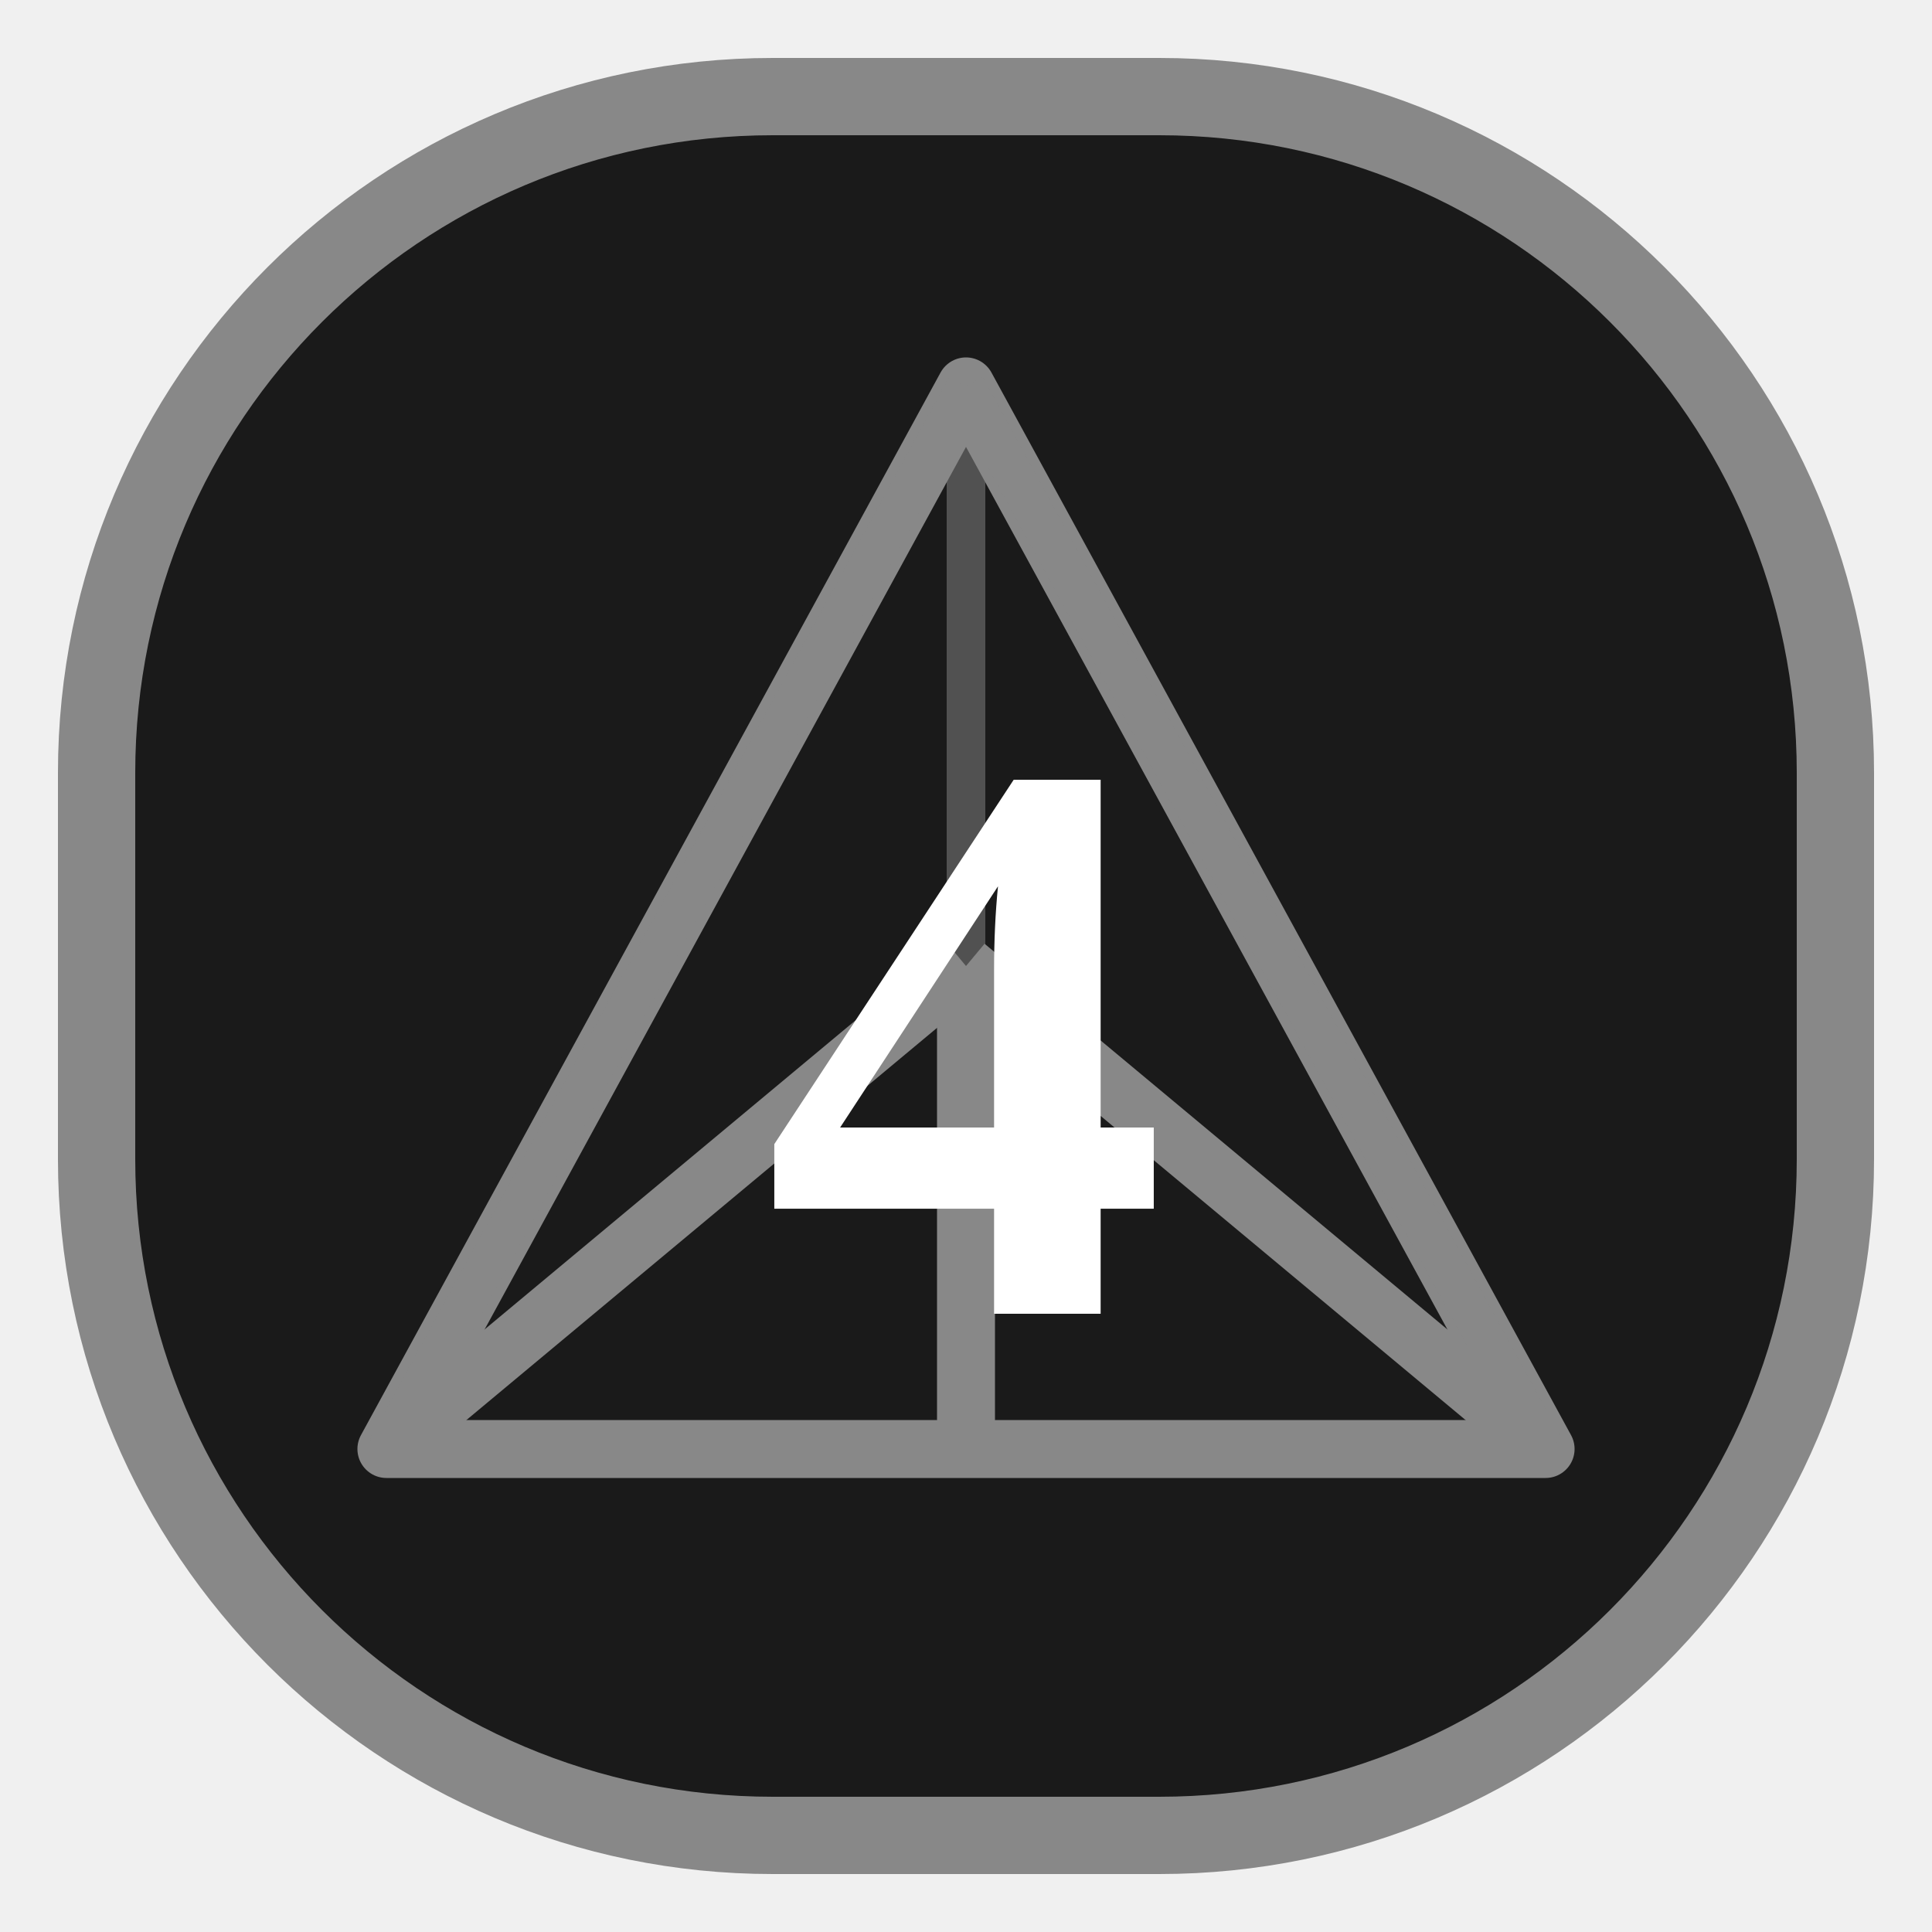
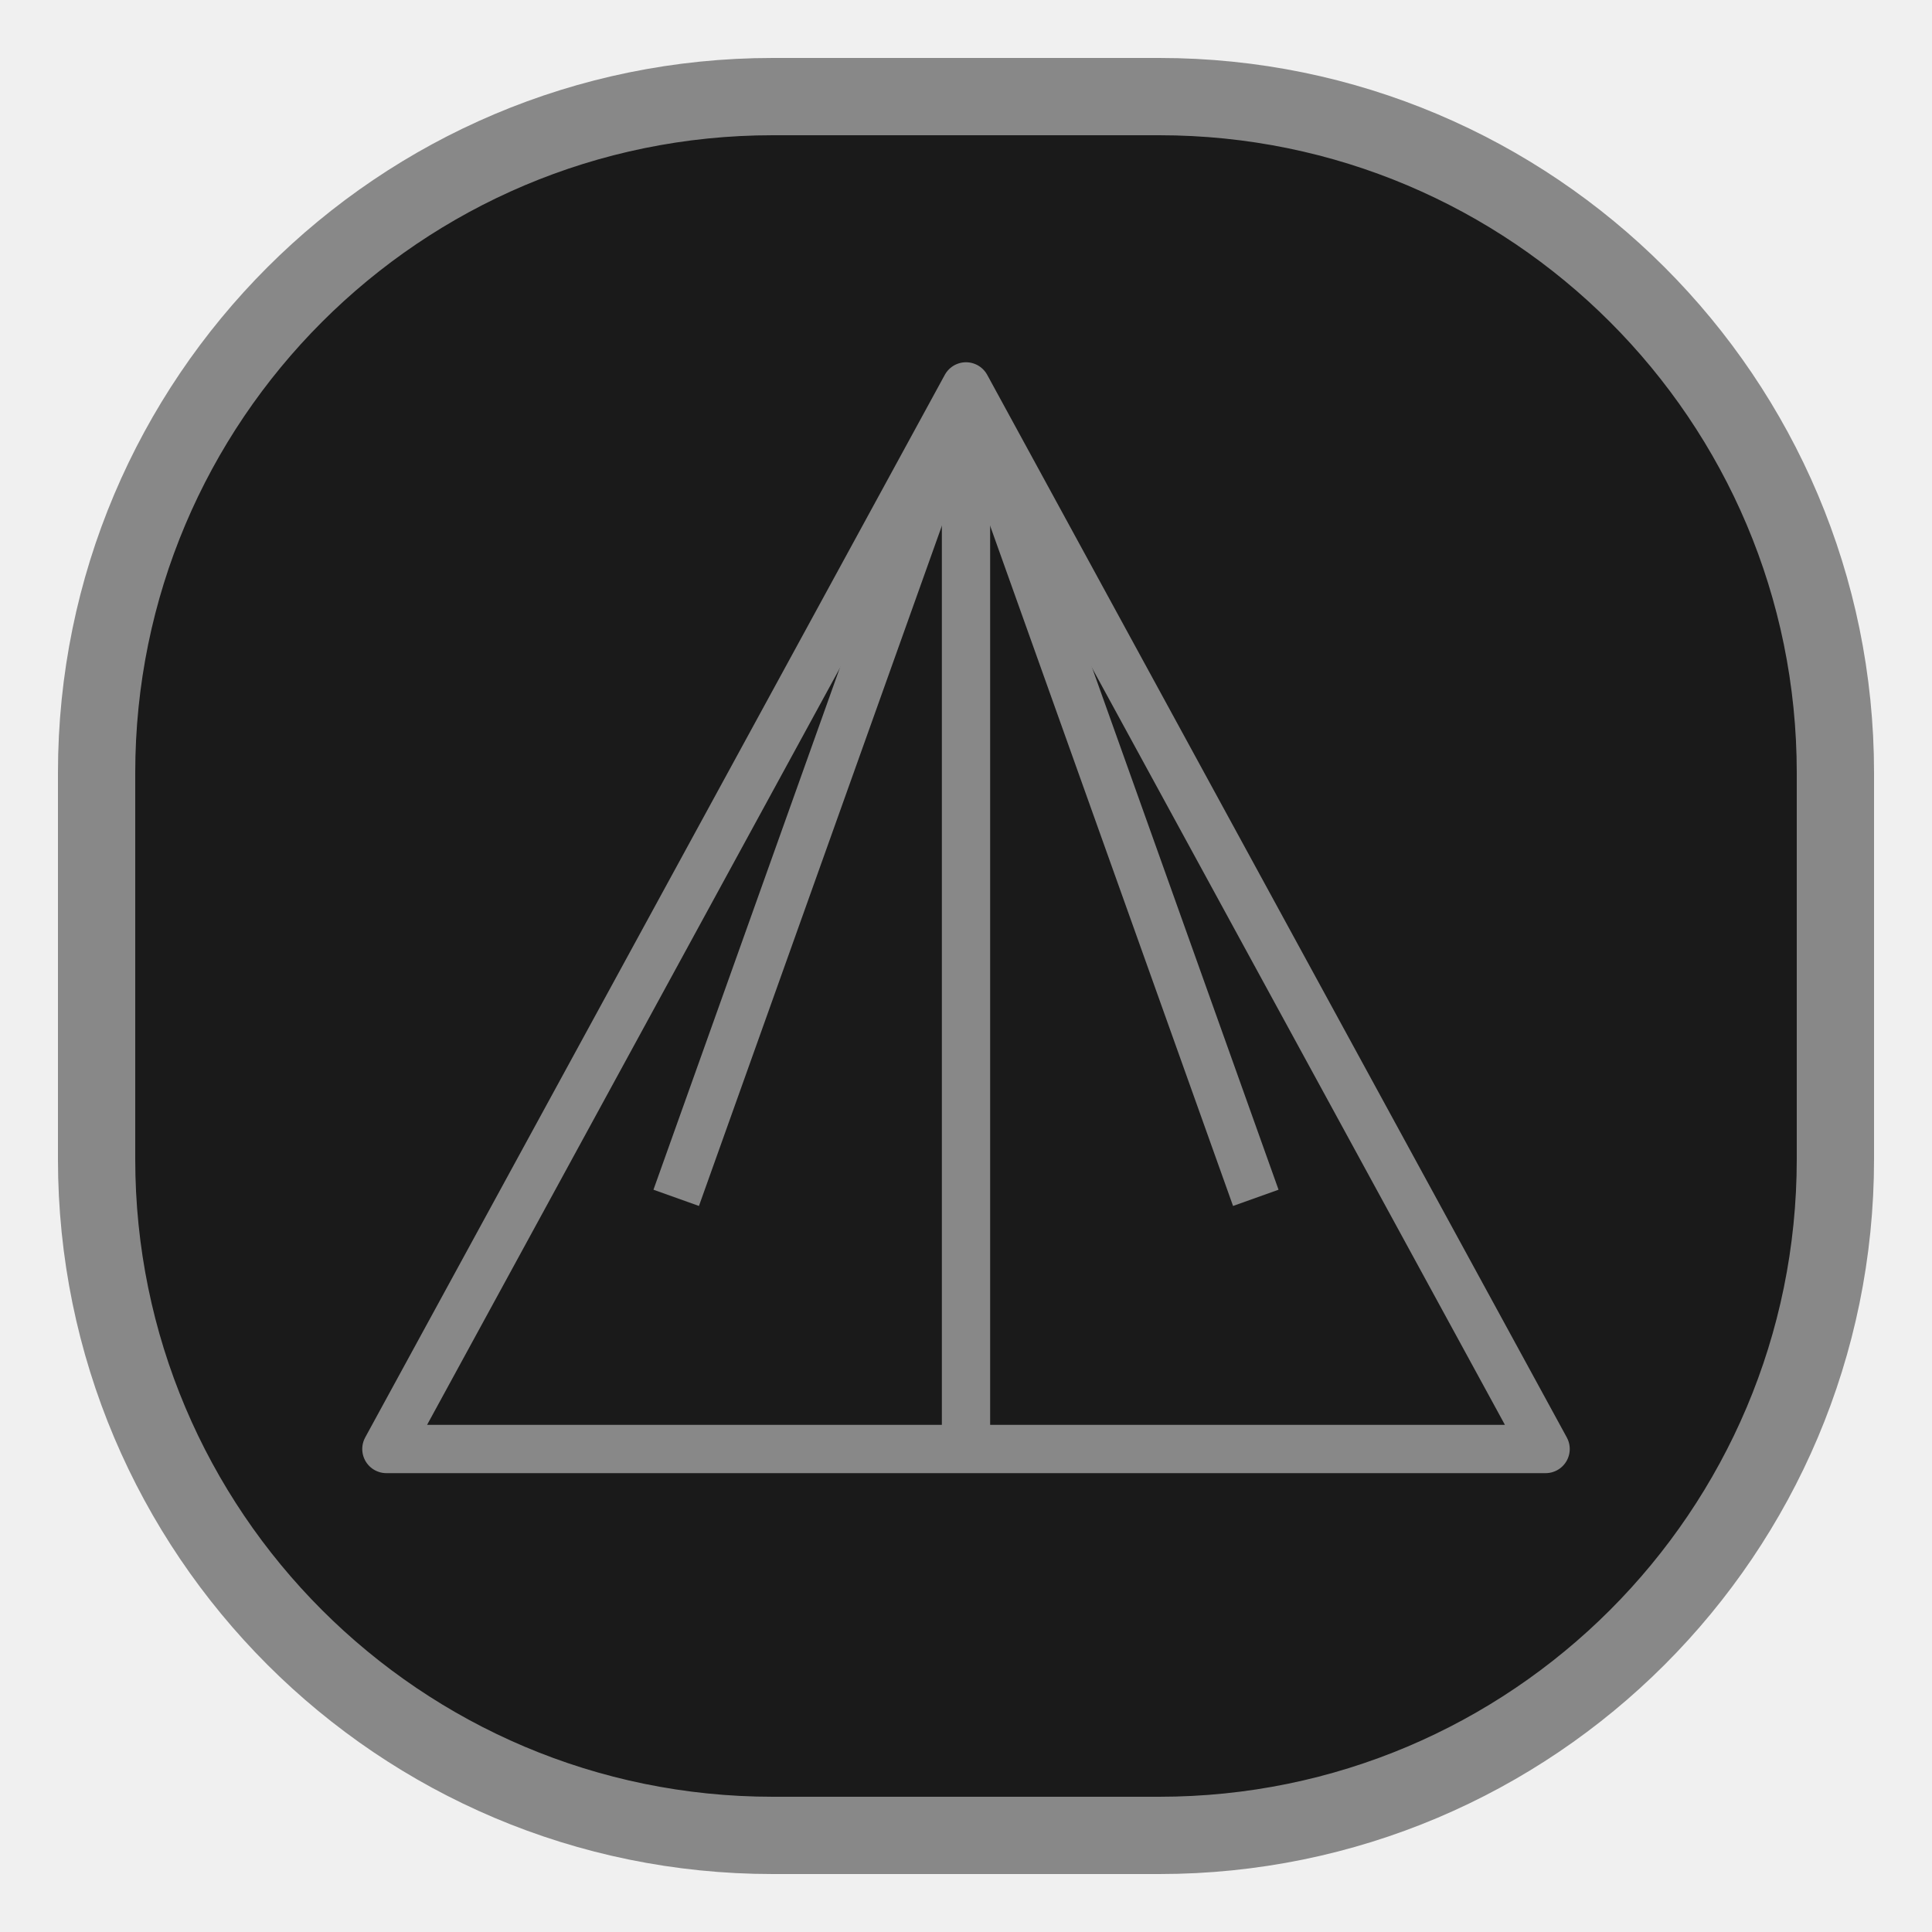
<svg xmlns="http://www.w3.org/2000/svg" width="100" height="100" viewBox="0 0 100 100">
  <rect x="5" y="5" width="90" height="90" rx="35" fill="#1a1a1a" stroke="#888888" stroke-width="4" />
-   <path d="M50 20 L80 75 L20 75 Z" fill="none" stroke="#888888" stroke-width="3" stroke-linejoin="round" />
-   <path d="M50 20 L50 75 M50 20 L20 75 M50 20 L80 75" fill="none" stroke="#888888" stroke-width="2" stroke-opacity="0.5" />
-   <line x1="50" y1="50" x2="50" y2="75" stroke="#888888" stroke-width="3" />
-   <line x1="50" y1="50" x2="20" y2="75" stroke="#888888" stroke-width="3" />
-   <line x1="50" y1="50" x2="80" y2="75" stroke="#888888" stroke-width="3" />
-   <text x="50" y="68" font-size="42" font-weight="bold" text-anchor="middle" fill="white">4</text>
+   <path d="M50 20 L80 75 L20 75 Z" fill="none" stroke="#888888" stroke-width="2.5" stroke-linejoin="round" />
+   <line x1="50" y1="20" x2="50" y2="75" stroke="#888888" stroke-width="2.5" />
+   <line x1="50" y1="20" x2="35" y2="62" stroke="#888888" stroke-width="2.5" />
+   <line x1="50" y1="20" x2="65" y2="62" stroke="#888888" stroke-width="2.5" />
</svg>
